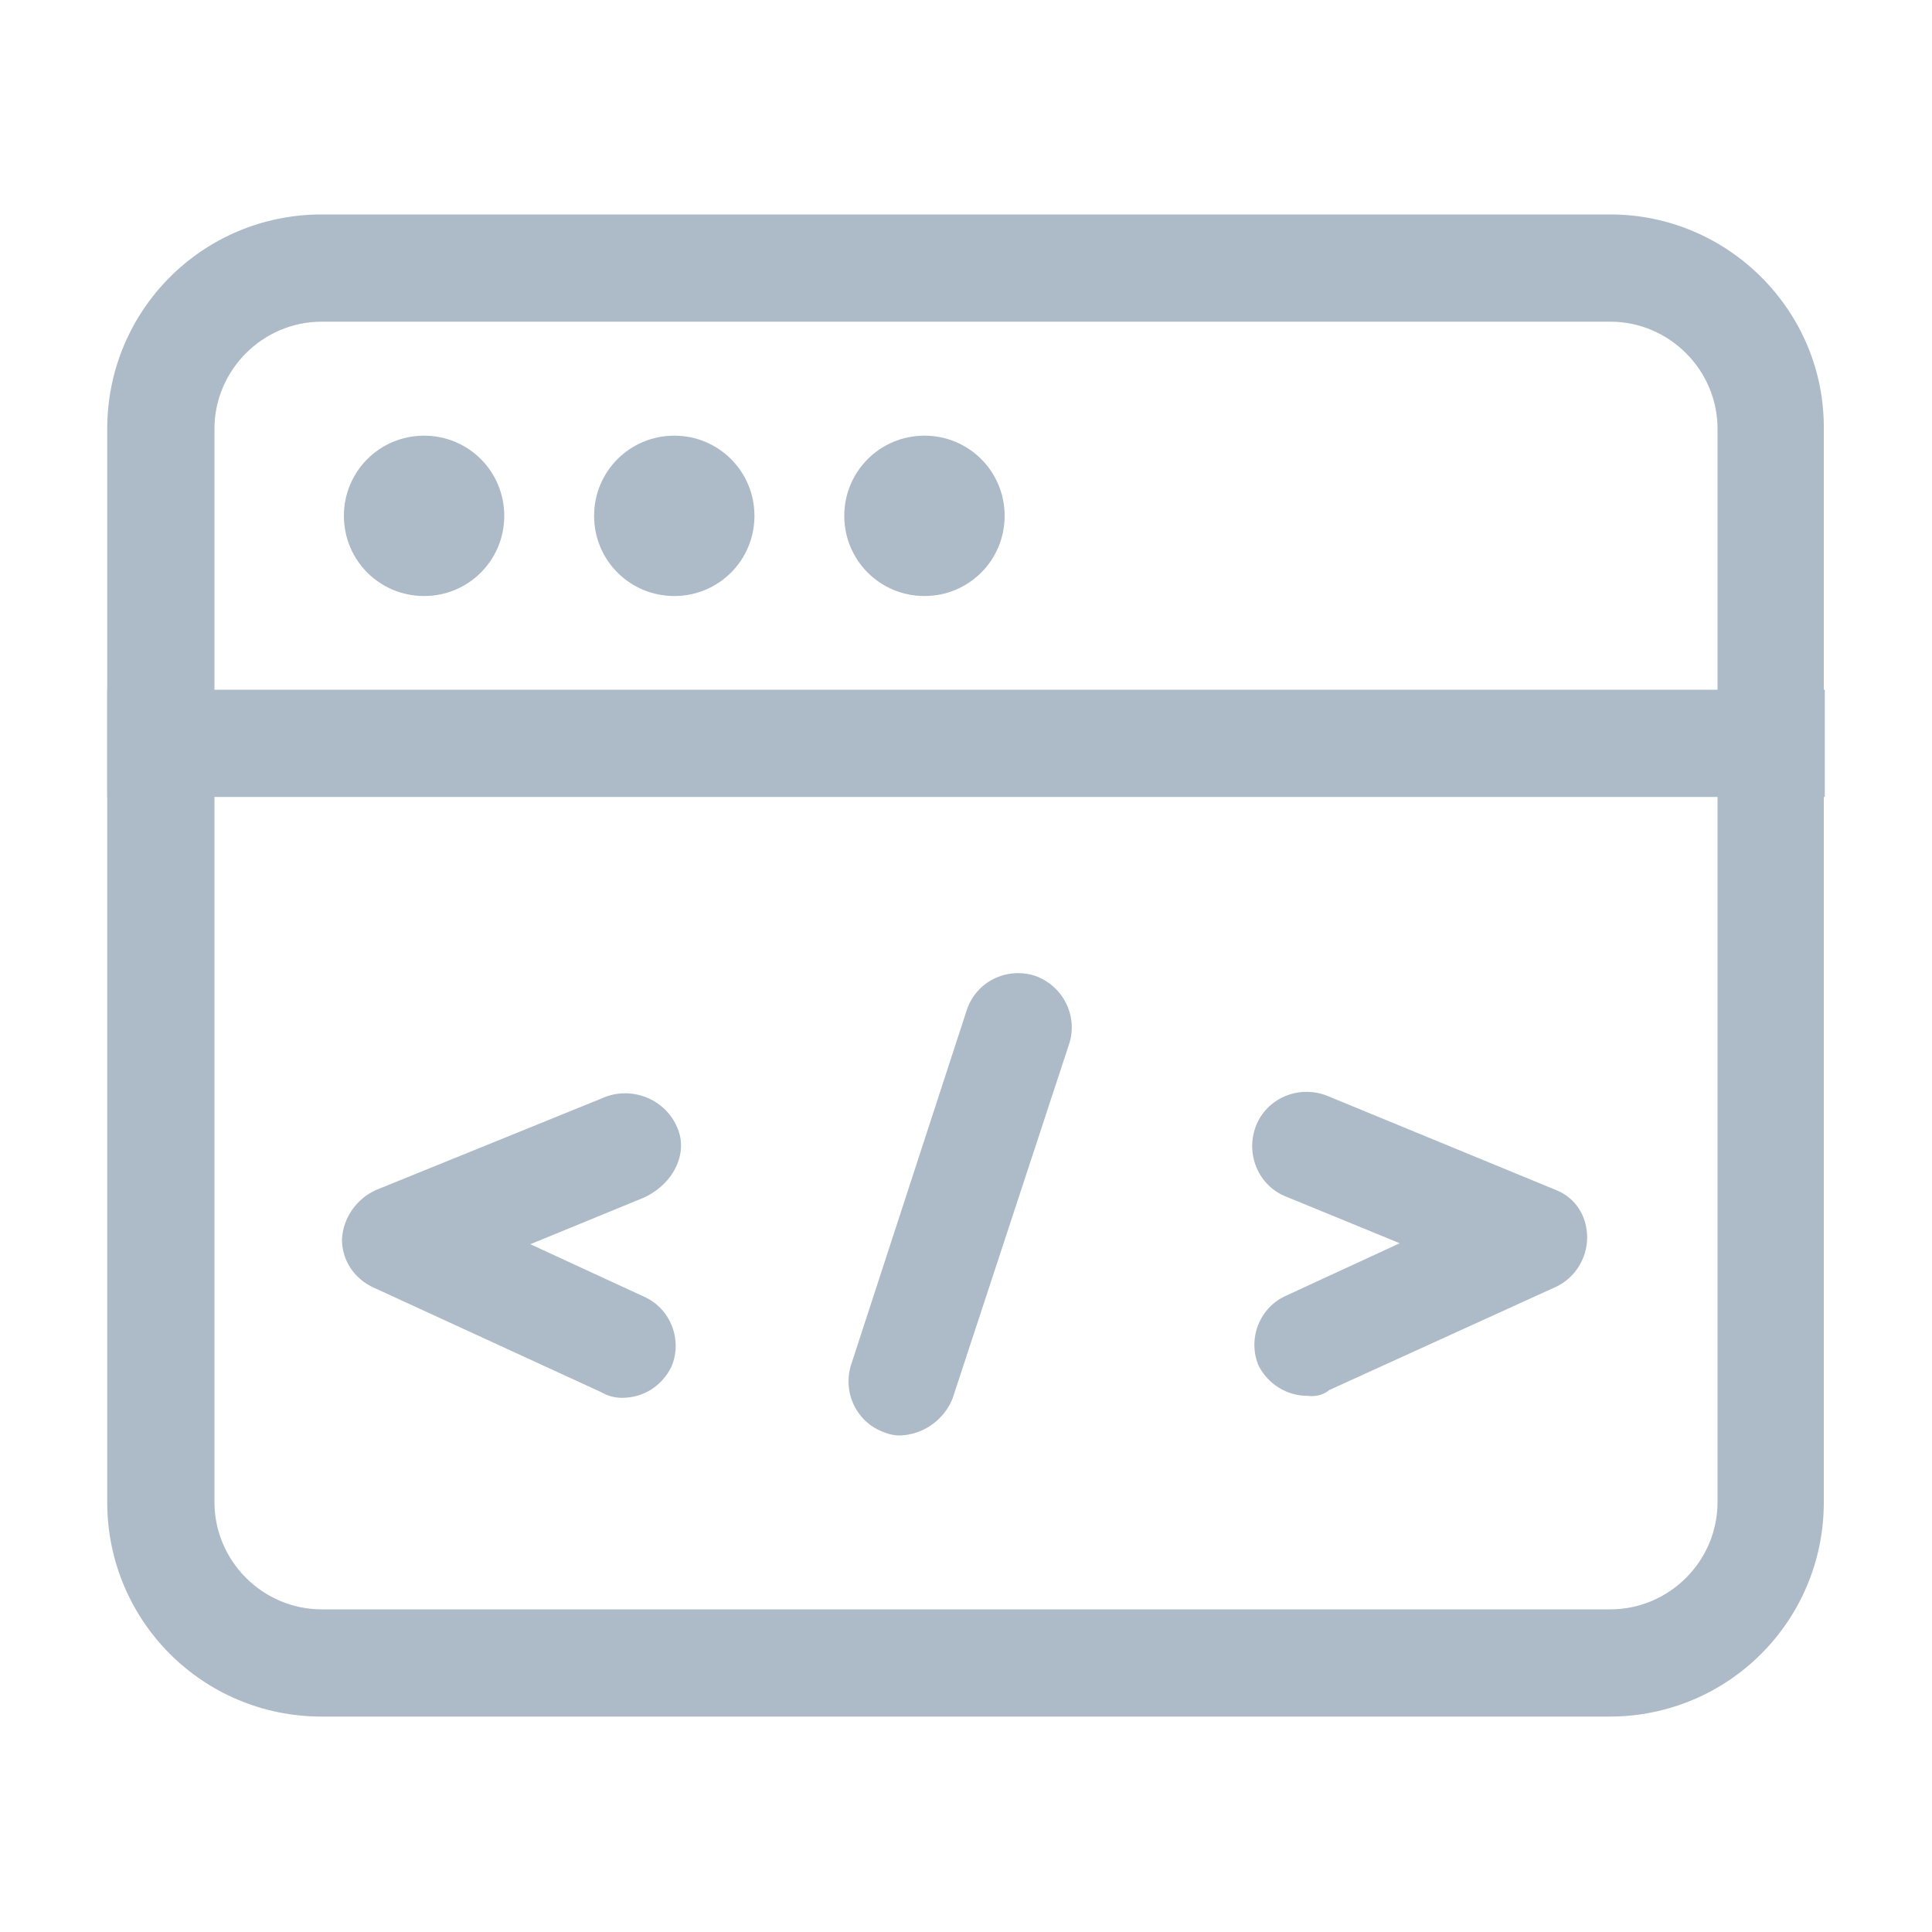
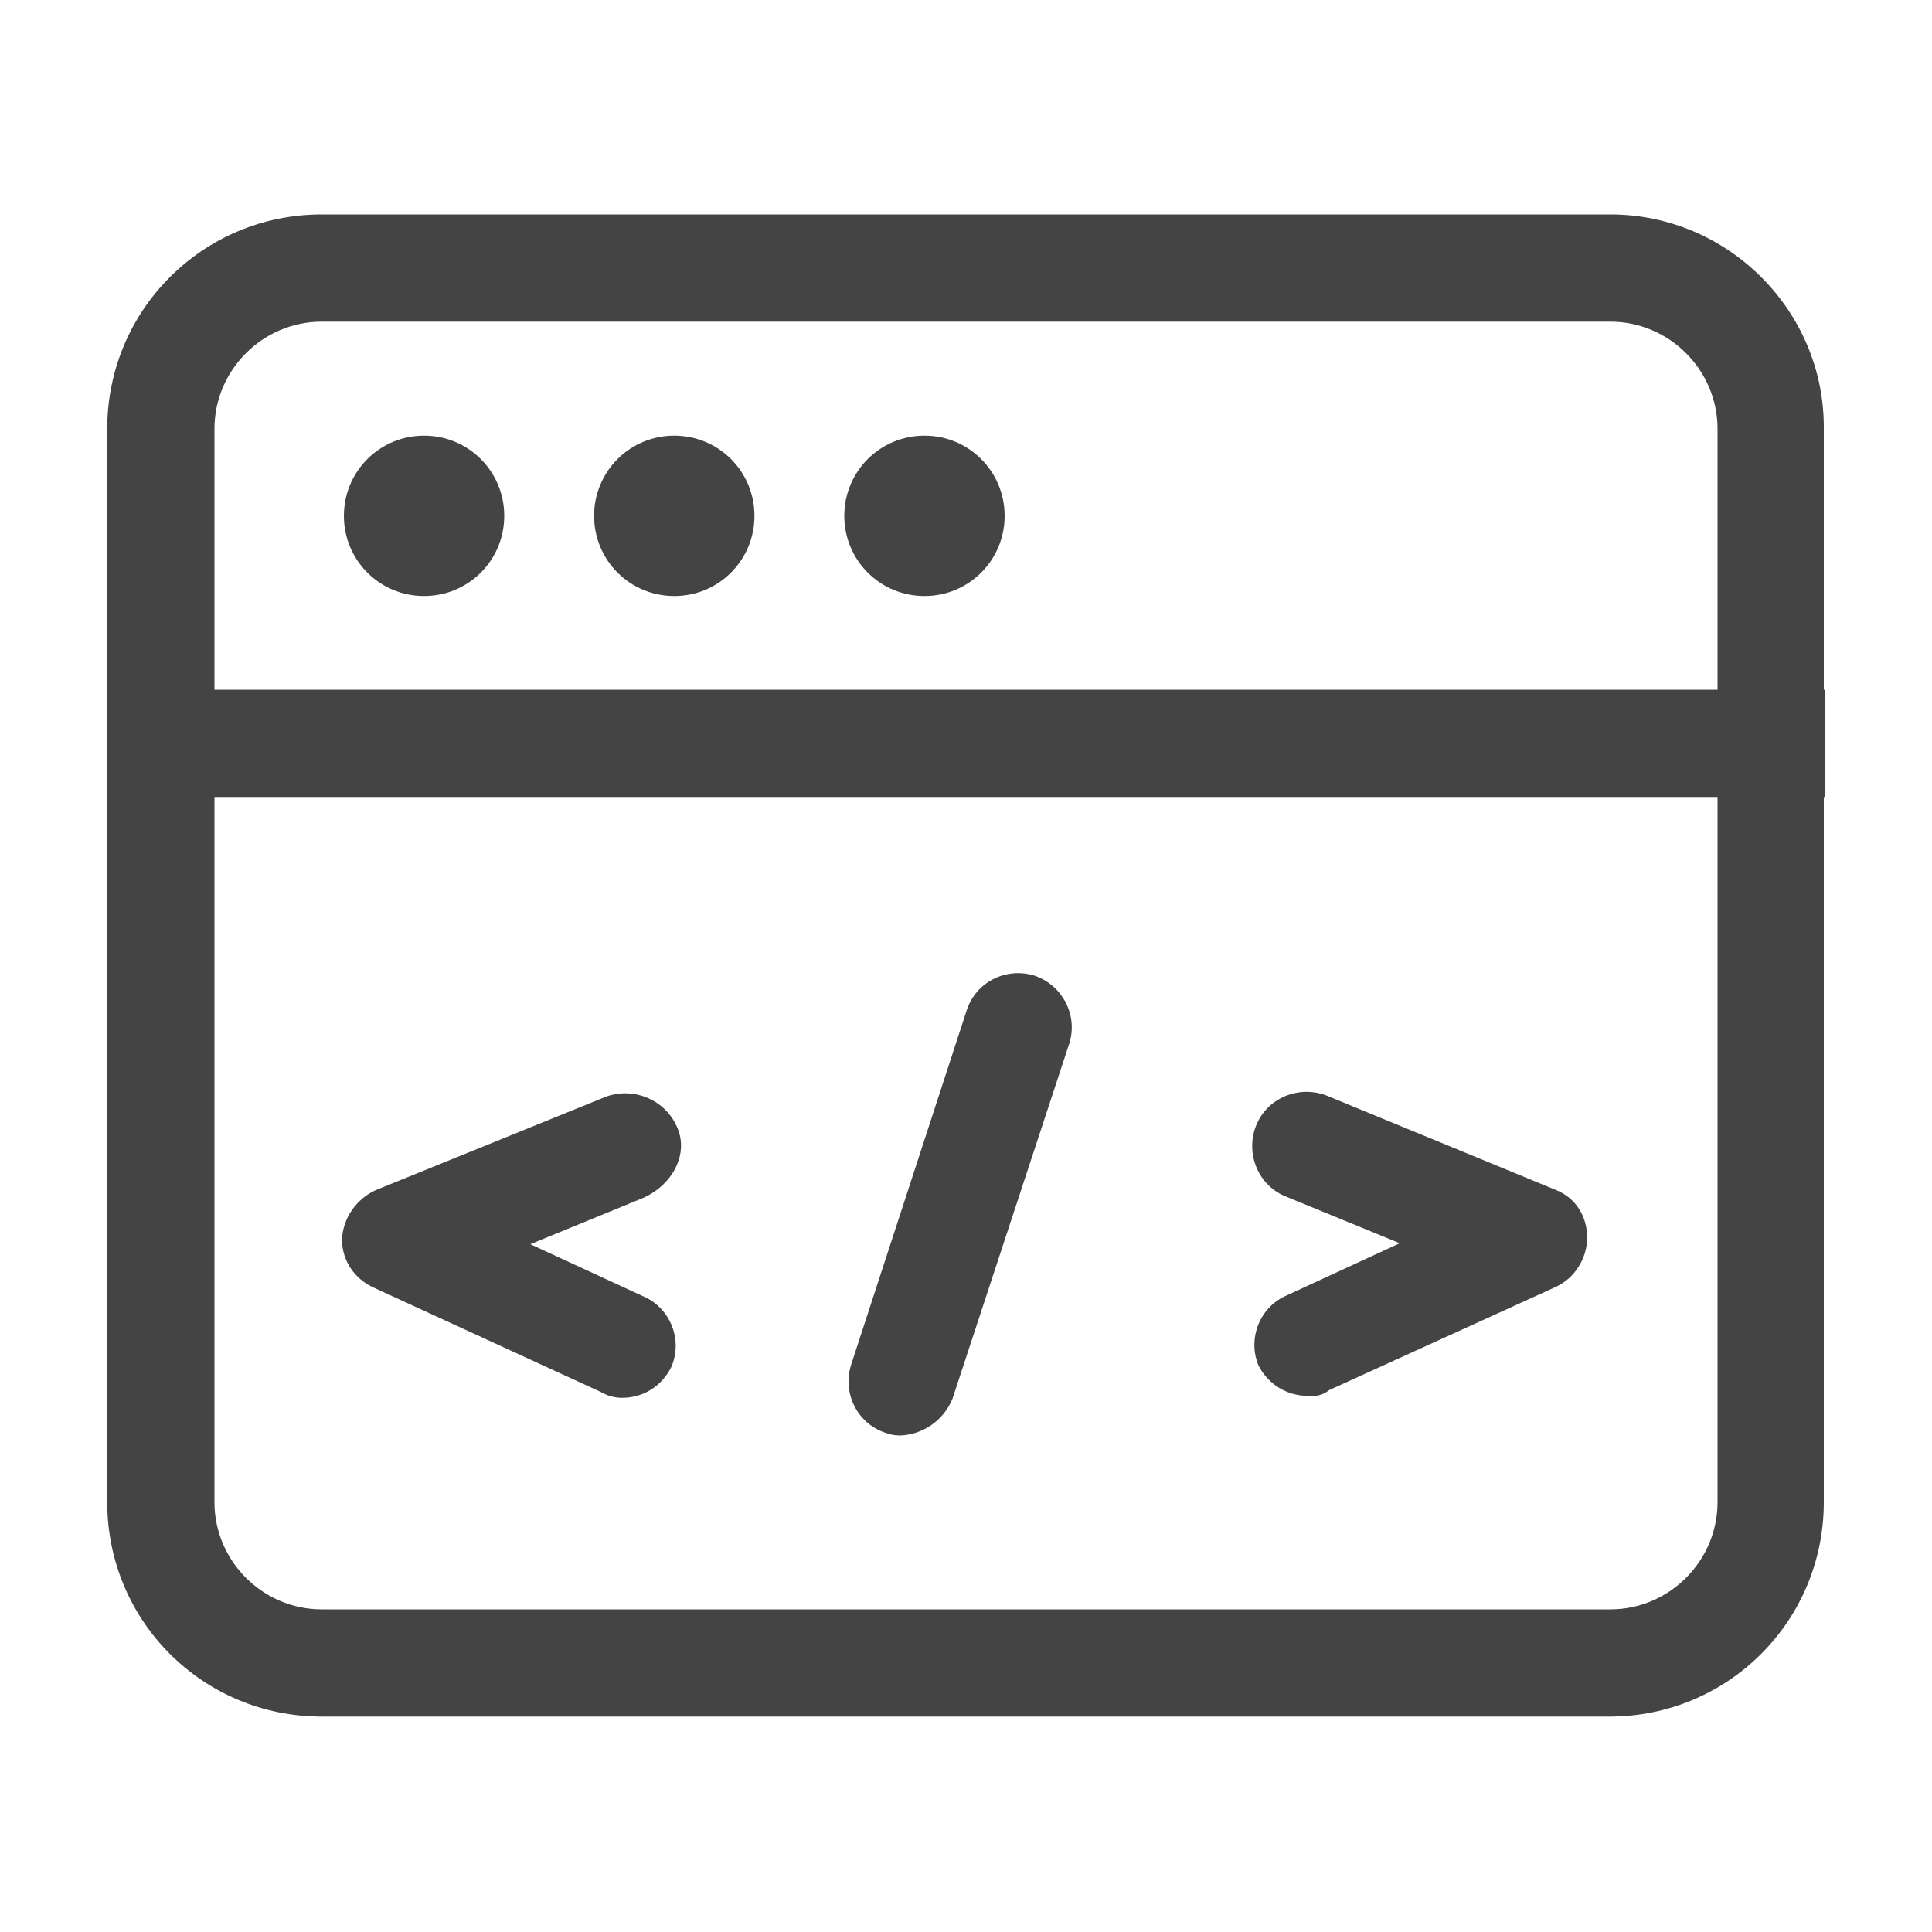
<svg xmlns="http://www.w3.org/2000/svg" t="1610671548958" class="icon" viewBox="0 0 1024 1024" version="1.1" p-id="65191" width="70" height="70">
  <defs>
    <style type="text/css" />
  </defs>
-   <path d="M824.832 630.784l-121.856-50.176c-14.848-5.632-31.744 1.536-37.376 16.384-5.632 14.848 1.536 31.744 16.384 37.376l59.904 24.576-59.904 27.648c-14.336 6.144-20.992 23.04-14.848 37.376 5.12 9.728 14.848 15.872 26.112 15.872 4.096 0.512 8.192-0.512 11.264-3.072l120.32-54.784c9.728-4.608 16.384-14.848 16.384-26.112 0-11.264-6.144-20.992-16.384-25.088z m-276.48-113.664c-14.848-4.608-30.72 3.072-35.84 17.92l-61.44 188.416c-4.608 14.848 3.072 30.72 17.92 35.84 2.56 1.024 5.12 1.536 8.192 1.536 12.288-0.512 23.04-8.192 27.648-19.456l61.952-188.416c4.608-14.848-3.584-30.72-18.432-35.84z m-189.44 80.384c-6.144-14.336-22.528-21.504-37.376-16.384l-122.368 49.664c-10.24 4.608-17.408 14.848-17.92 26.112 0 11.264 6.656 20.992 16.896 25.6l120.32 55.296c3.584 2.048 7.168 3.072 11.264 3.072 11.264 0 20.992-6.144 26.112-16.384 6.144-14.336-0.512-31.232-14.848-37.376l-59.904-27.648 59.904-24.576c15.872-7.168 24.064-23.552 17.92-37.376z" p-id="65192" fill="#adbac7" />
-   <path d="M853.504 170.496c31.232 0 56.832 25.6 56.832 56.832v568.832c0 31.232-25.6 56.832-56.832 56.832H170.496c-31.232 0-56.832-25.6-56.832-56.832V227.328c0-31.232 25.6-56.832 56.832-56.832h683.008m0-56.832H170.496c-62.976 0-113.664 50.688-113.664 113.664v568.832c0 62.976 50.688 113.664 113.664 113.664h682.496c62.976 0 113.664-50.688 113.664-113.664V227.328c0.512-62.464-50.688-113.664-113.152-113.664z" p-id="65193" fill="#adbac7" />
-   <path d="M967.168 365.568H56.832v56.832h910.336V365.568zM182.272 273.408c0 23.552 18.944 42.496 42.496 42.496s42.496-18.944 42.496-42.496-18.944-42.496-42.496-42.496-42.496 18.944-42.496 42.496zM314.88 273.408c0 23.552 18.944 42.496 42.496 42.496 23.552 0 42.496-18.944 42.496-42.496s-18.944-42.496-42.496-42.496c-23.552 0-42.496 18.944-42.496 42.496zM447.488 273.408c0 23.552 18.944 42.496 42.496 42.496 23.552 0 42.496-18.944 42.496-42.496s-18.944-42.496-42.496-42.496c-23.552 0-42.496 18.944-42.496 42.496z" p-id="65194" fill="#adbac7" />
+   <path d="M824.832 630.784l-121.856-50.176c-14.848-5.632-31.744 1.536-37.376 16.384-5.632 14.848 1.536 31.744 16.384 37.376l59.904 24.576-59.904 27.648c-14.336 6.144-20.992 23.04-14.848 37.376 5.12 9.728 14.848 15.872 26.112 15.872 4.096 0.512 8.192-0.512 11.264-3.072l120.32-54.784c9.728-4.608 16.384-14.848 16.384-26.112 0-11.264-6.144-20.992-16.384-25.088z m-276.48-113.664c-14.848-4.608-30.72 3.072-35.84 17.92l-61.44 188.416c-4.608 14.848 3.072 30.72 17.92 35.84 2.56 1.024 5.12 1.536 8.192 1.536 12.288-0.512 23.04-8.192 27.648-19.456l61.952-188.416c4.608-14.848-3.584-30.72-18.432-35.84z m-189.44 80.384c-6.144-14.336-22.528-21.504-37.376-16.384l-122.368 49.664c-10.24 4.608-17.408 14.848-17.92 26.112 0 11.264 6.656 20.992 16.896 25.6l120.32 55.296c3.584 2.048 7.168 3.072 11.264 3.072 11.264 0 20.992-6.144 26.112-16.384 6.144-14.336-0.512-31.232-14.848-37.376l-59.904-27.648 59.904-24.576c15.872-7.168 24.064-23.552 17.92-37.376z" p-id="65192" fill="#444" />
+   <path d="M853.504 170.496c31.232 0 56.832 25.6 56.832 56.832v568.832c0 31.232-25.6 56.832-56.832 56.832H170.496c-31.232 0-56.832-25.6-56.832-56.832V227.328c0-31.232 25.6-56.832 56.832-56.832h683.008m0-56.832H170.496c-62.976 0-113.664 50.688-113.664 113.664v568.832c0 62.976 50.688 113.664 113.664 113.664h682.496c62.976 0 113.664-50.688 113.664-113.664V227.328c0.512-62.464-50.688-113.664-113.152-113.664z" p-id="65193" fill="#444" />
+   <path d="M967.168 365.568H56.832v56.832h910.336V365.568zM182.272 273.408c0 23.552 18.944 42.496 42.496 42.496s42.496-18.944 42.496-42.496-18.944-42.496-42.496-42.496-42.496 18.944-42.496 42.496zM314.88 273.408c0 23.552 18.944 42.496 42.496 42.496 23.552 0 42.496-18.944 42.496-42.496s-18.944-42.496-42.496-42.496c-23.552 0-42.496 18.944-42.496 42.496zM447.488 273.408c0 23.552 18.944 42.496 42.496 42.496 23.552 0 42.496-18.944 42.496-42.496s-18.944-42.496-42.496-42.496c-23.552 0-42.496 18.944-42.496 42.496z" p-id="65194" fill="#444" />
</svg>
